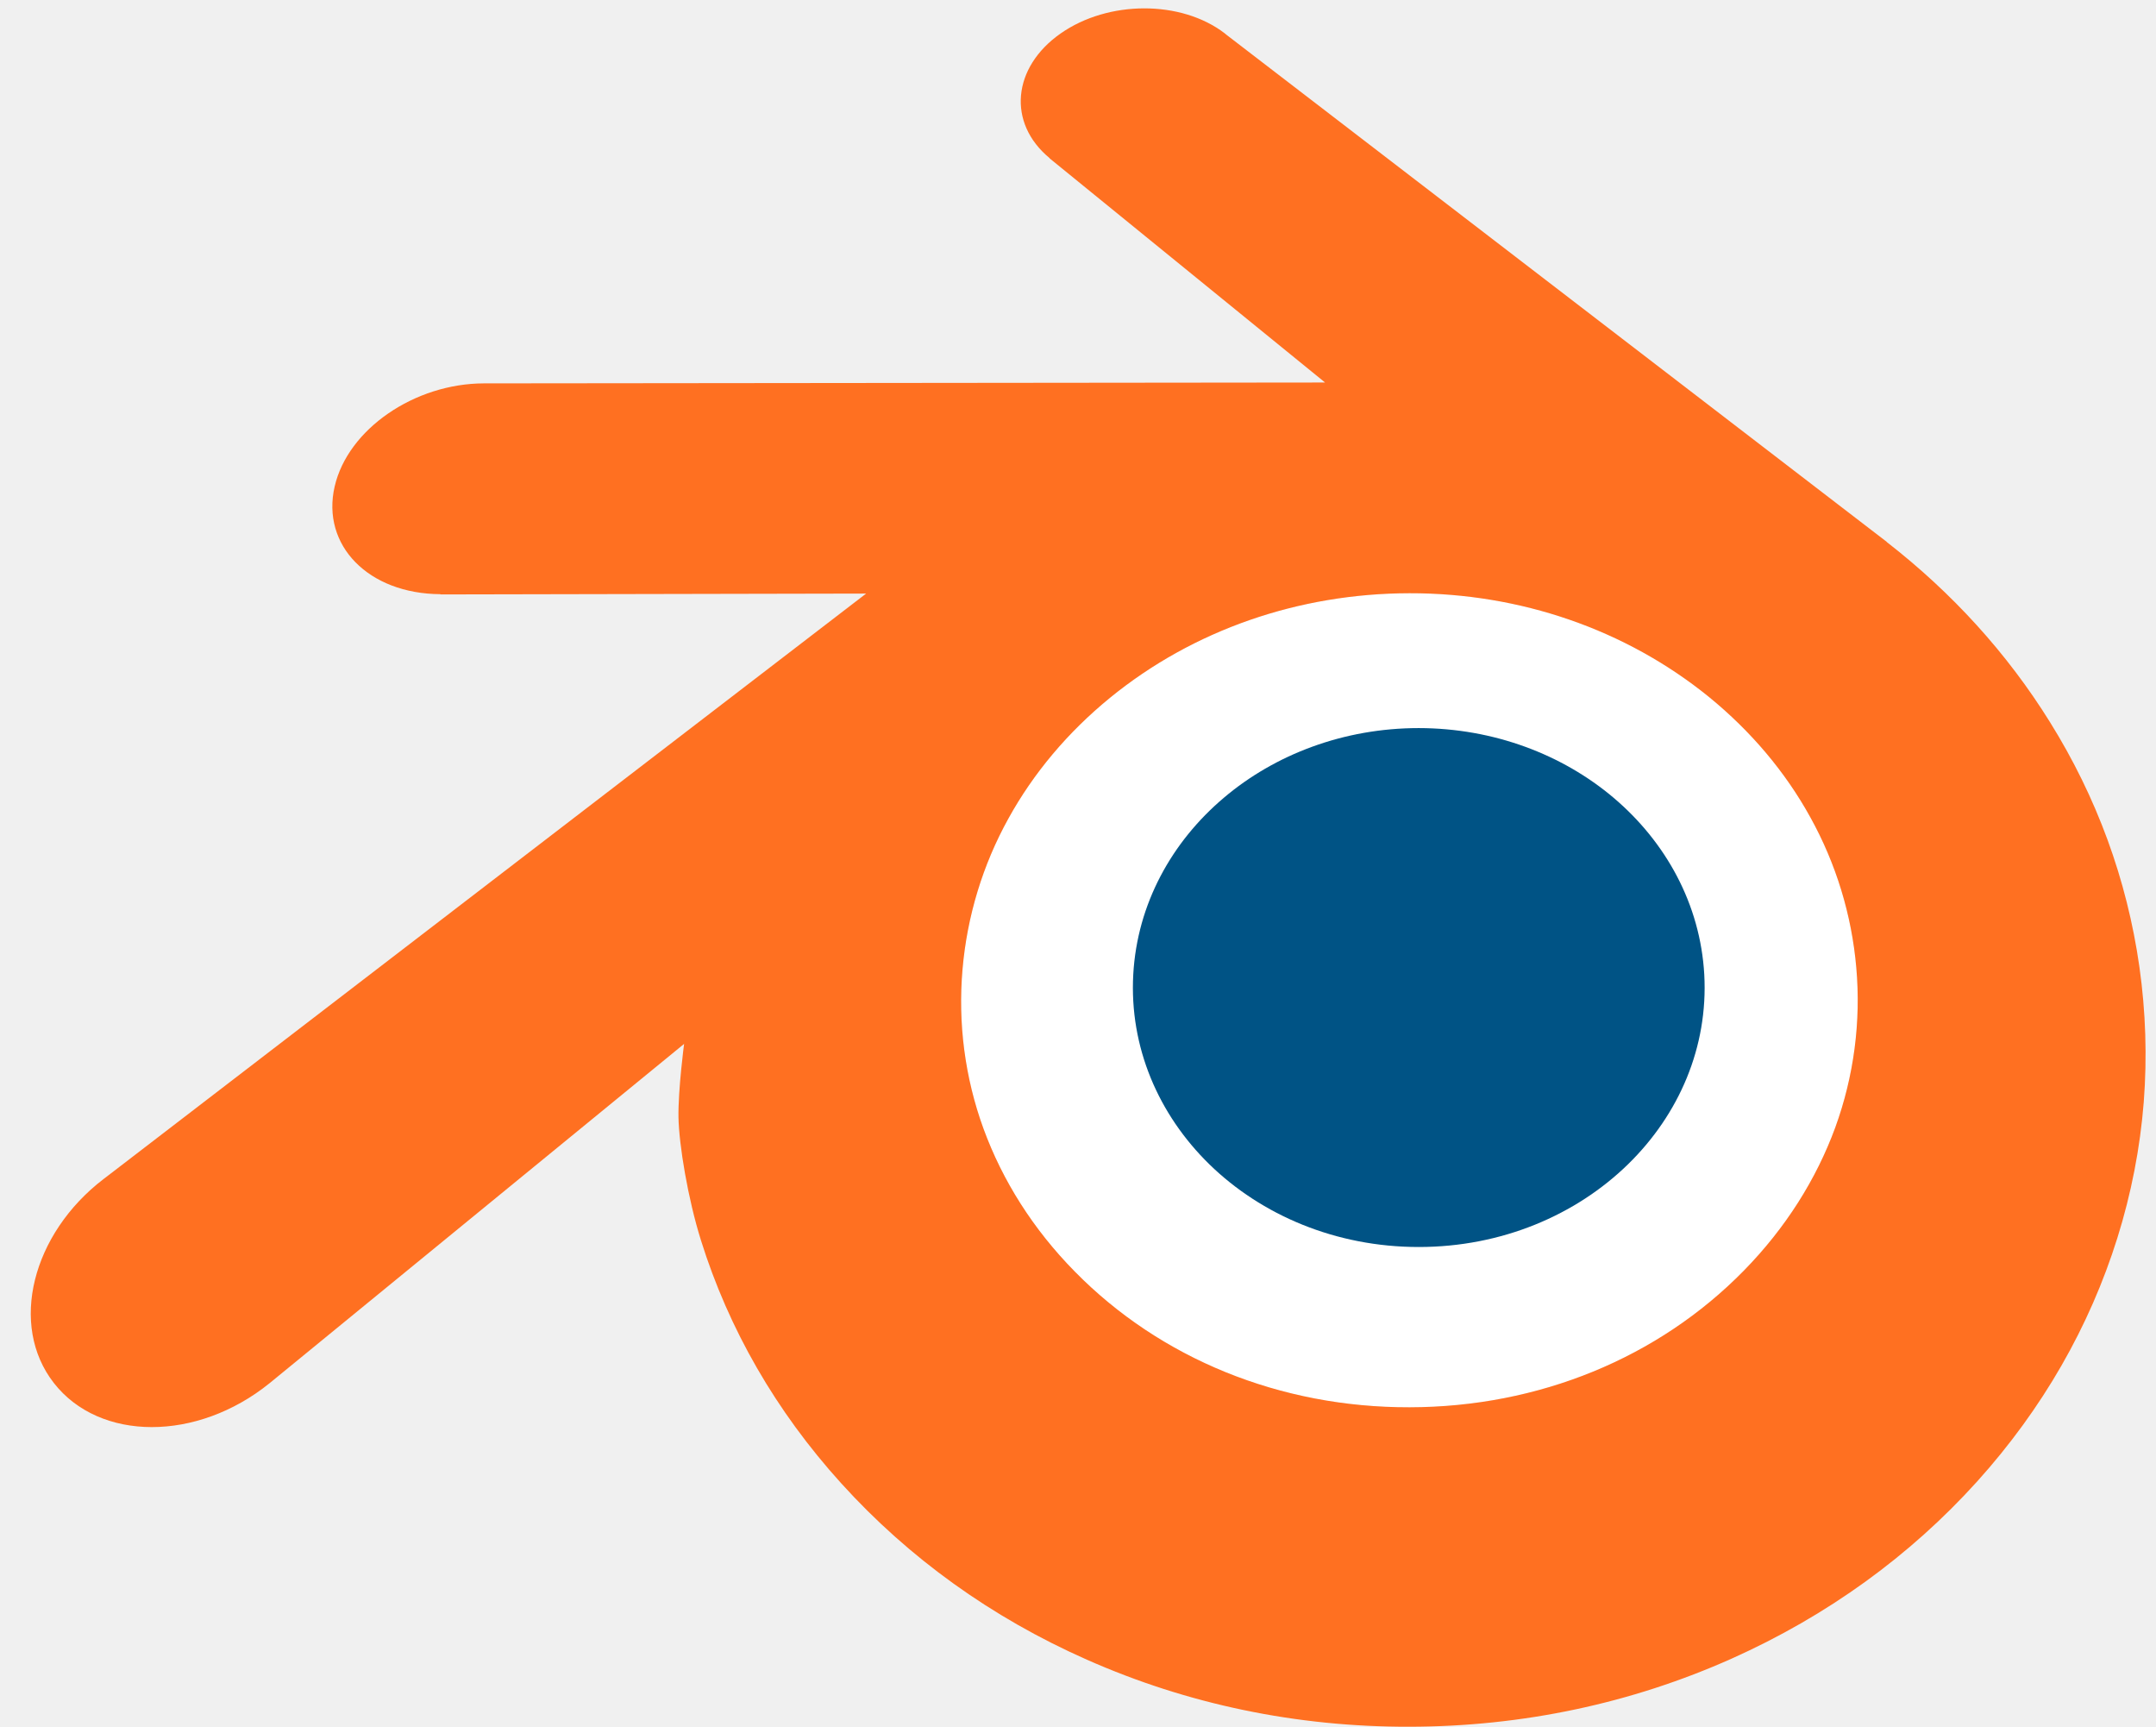
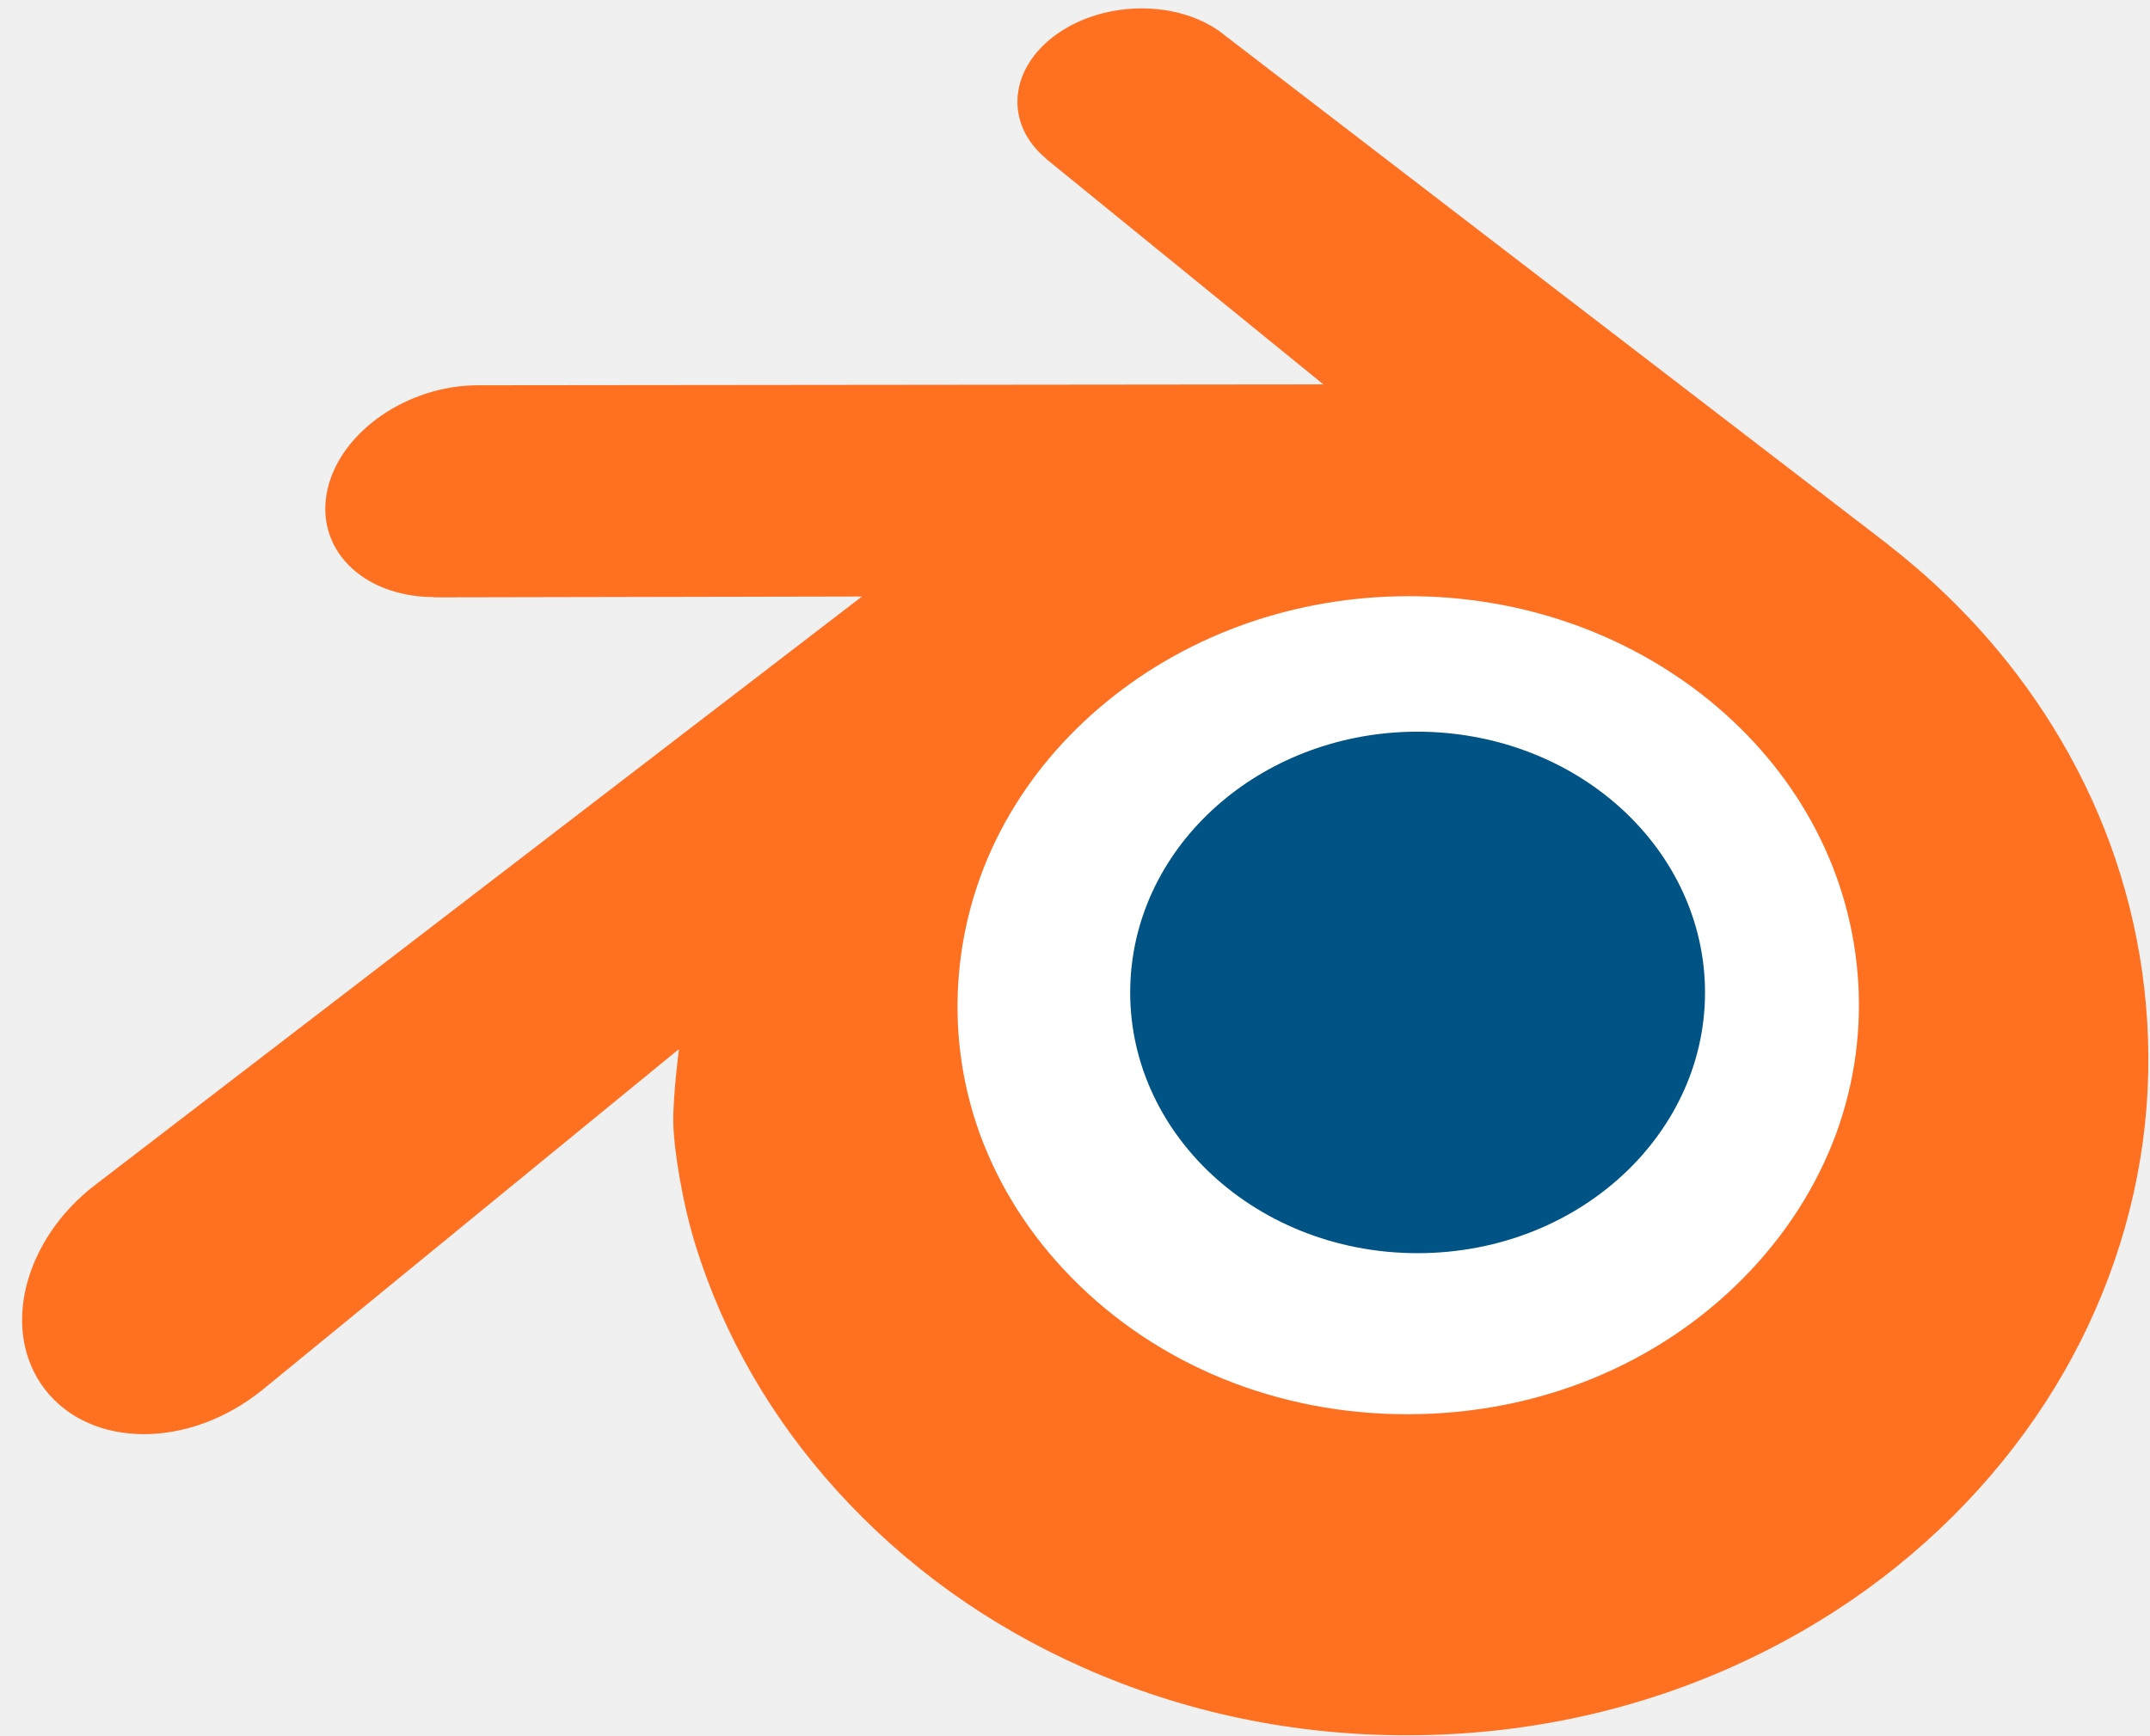
- <svg xmlns="http://www.w3.org/2000/svg" class="icon-workshop" height="2002" viewBox=".1 16.7 2472.8 1996.5" width="2500">
+ <svg xmlns="http://www.w3.org/2000/svg" class="icon-workshop" height="80" preserveAspectRatio="xMidYMid meet" viewBox=".1 16.7 2472.8 1996.5">
  <path d="m2006.5 1485.6c-98.8 100.8-237 157.8-386.7 158-149.8.3-288.1-56.3-386.9-156.8-48.3-49-83.7-105.2-105.7-165.3-21.5-59-29.7-122.1-24.2-184.6 5.3-61 23.3-120.3 53-173.9 28.9-52.4 68.6-99.7 117.6-139.7 96-78.3 218.2-120.6 346.2-120.8s250.1 41.9 346.2 119.8c48.9 39.9 88.6 87 117.4 139.3 29.7 53.6 47.8 112.8 53.1 173.8 5.5 62.6-2.8 125.6-24.3 184.7-22 60-57.5 116.3-105.7 165.5z" fill="#fff" />
  <path d="m1300.4 1143.3c4.5-81.5 44.5-153.4 104.7-204.3 59.1-50.1 138.7-80.6 225.4-80.6 86.8.1 166.3 30.6 225.4 80.6 60.2 51 100.2 122.8 104.8 204.3 4.6 83.8-29.1 161.7-88.2 219.4-60.2 58.7-146 95.6-242 95.6s-181.9-36.9-242.1-95.6c-59-57.7-92.6-135.6-88-219.4z" fill="#005385" />
  <path d="m774.5 1308.3c.6 31.8 10.8 93.8 26 142.3 32.1 102.5 86.5 197.4 162.3 281 77.8 85.9 173.4 154.9 284 203.8 116.3 51.5 242.2 77.8 372.9 77.5 130.7-.2 256.6-26.9 372.8-78.8 110.5-49.5 206.1-118.7 283.8-204.8 75.7-84 130-179 162.1-281.5 16-51.1 26.3-103.8 30.5-157.1 4-52 2.3-104.4-5-156.1-14.4-101.4-49.5-196.5-103.5-283.2-49.5-79.6-113.1-149.4-188.8-208.2l.1-.1-763.8-586.4c-.6-.5-1.3-1.1-1.9-1.6-50.3-38.4-134.5-38.3-189.6.3-55.8 39-62.1 103.5-12.6 144.2l-.2.1 318.6 259.2-971.3 1h-1.3c-80.2.1-157.4 52.8-172.7 119.3-15.6 67.8 38.9 124 122.4 124.4l-.1.3 492.3-1-878.5 674.3c-1.1.9-2.3 1.7-3.3 2.5-82.8 63.4-109.6 169-57.5 235.8 53 67.9 165.6 68 249.4.3l479.4-392.3s-7 53-6.5 84.8zm1232 177.3c-98.8 100.8-237 157.8-386.7 158-149.8.3-288.1-56.3-386.9-156.8-48.3-49-83.7-105.2-105.7-165.3-21.5-59-29.7-122.1-24.2-184.6 5.3-61 23.3-120.3 53-173.9 28.9-52.4 68.6-99.7 117.6-139.7 96-78.3 218.2-120.6 346.2-120.8s250.1 41.9 346.2 119.8c48.9 39.9 88.6 87 117.4 139.3 29.7 53.6 47.8 112.8 53.1 173.8 5.5 62.6-2.8 125.6-24.3 184.7-22 60-57.5 116.3-105.7 165.5z" fill="#ff7021" />
</svg>
